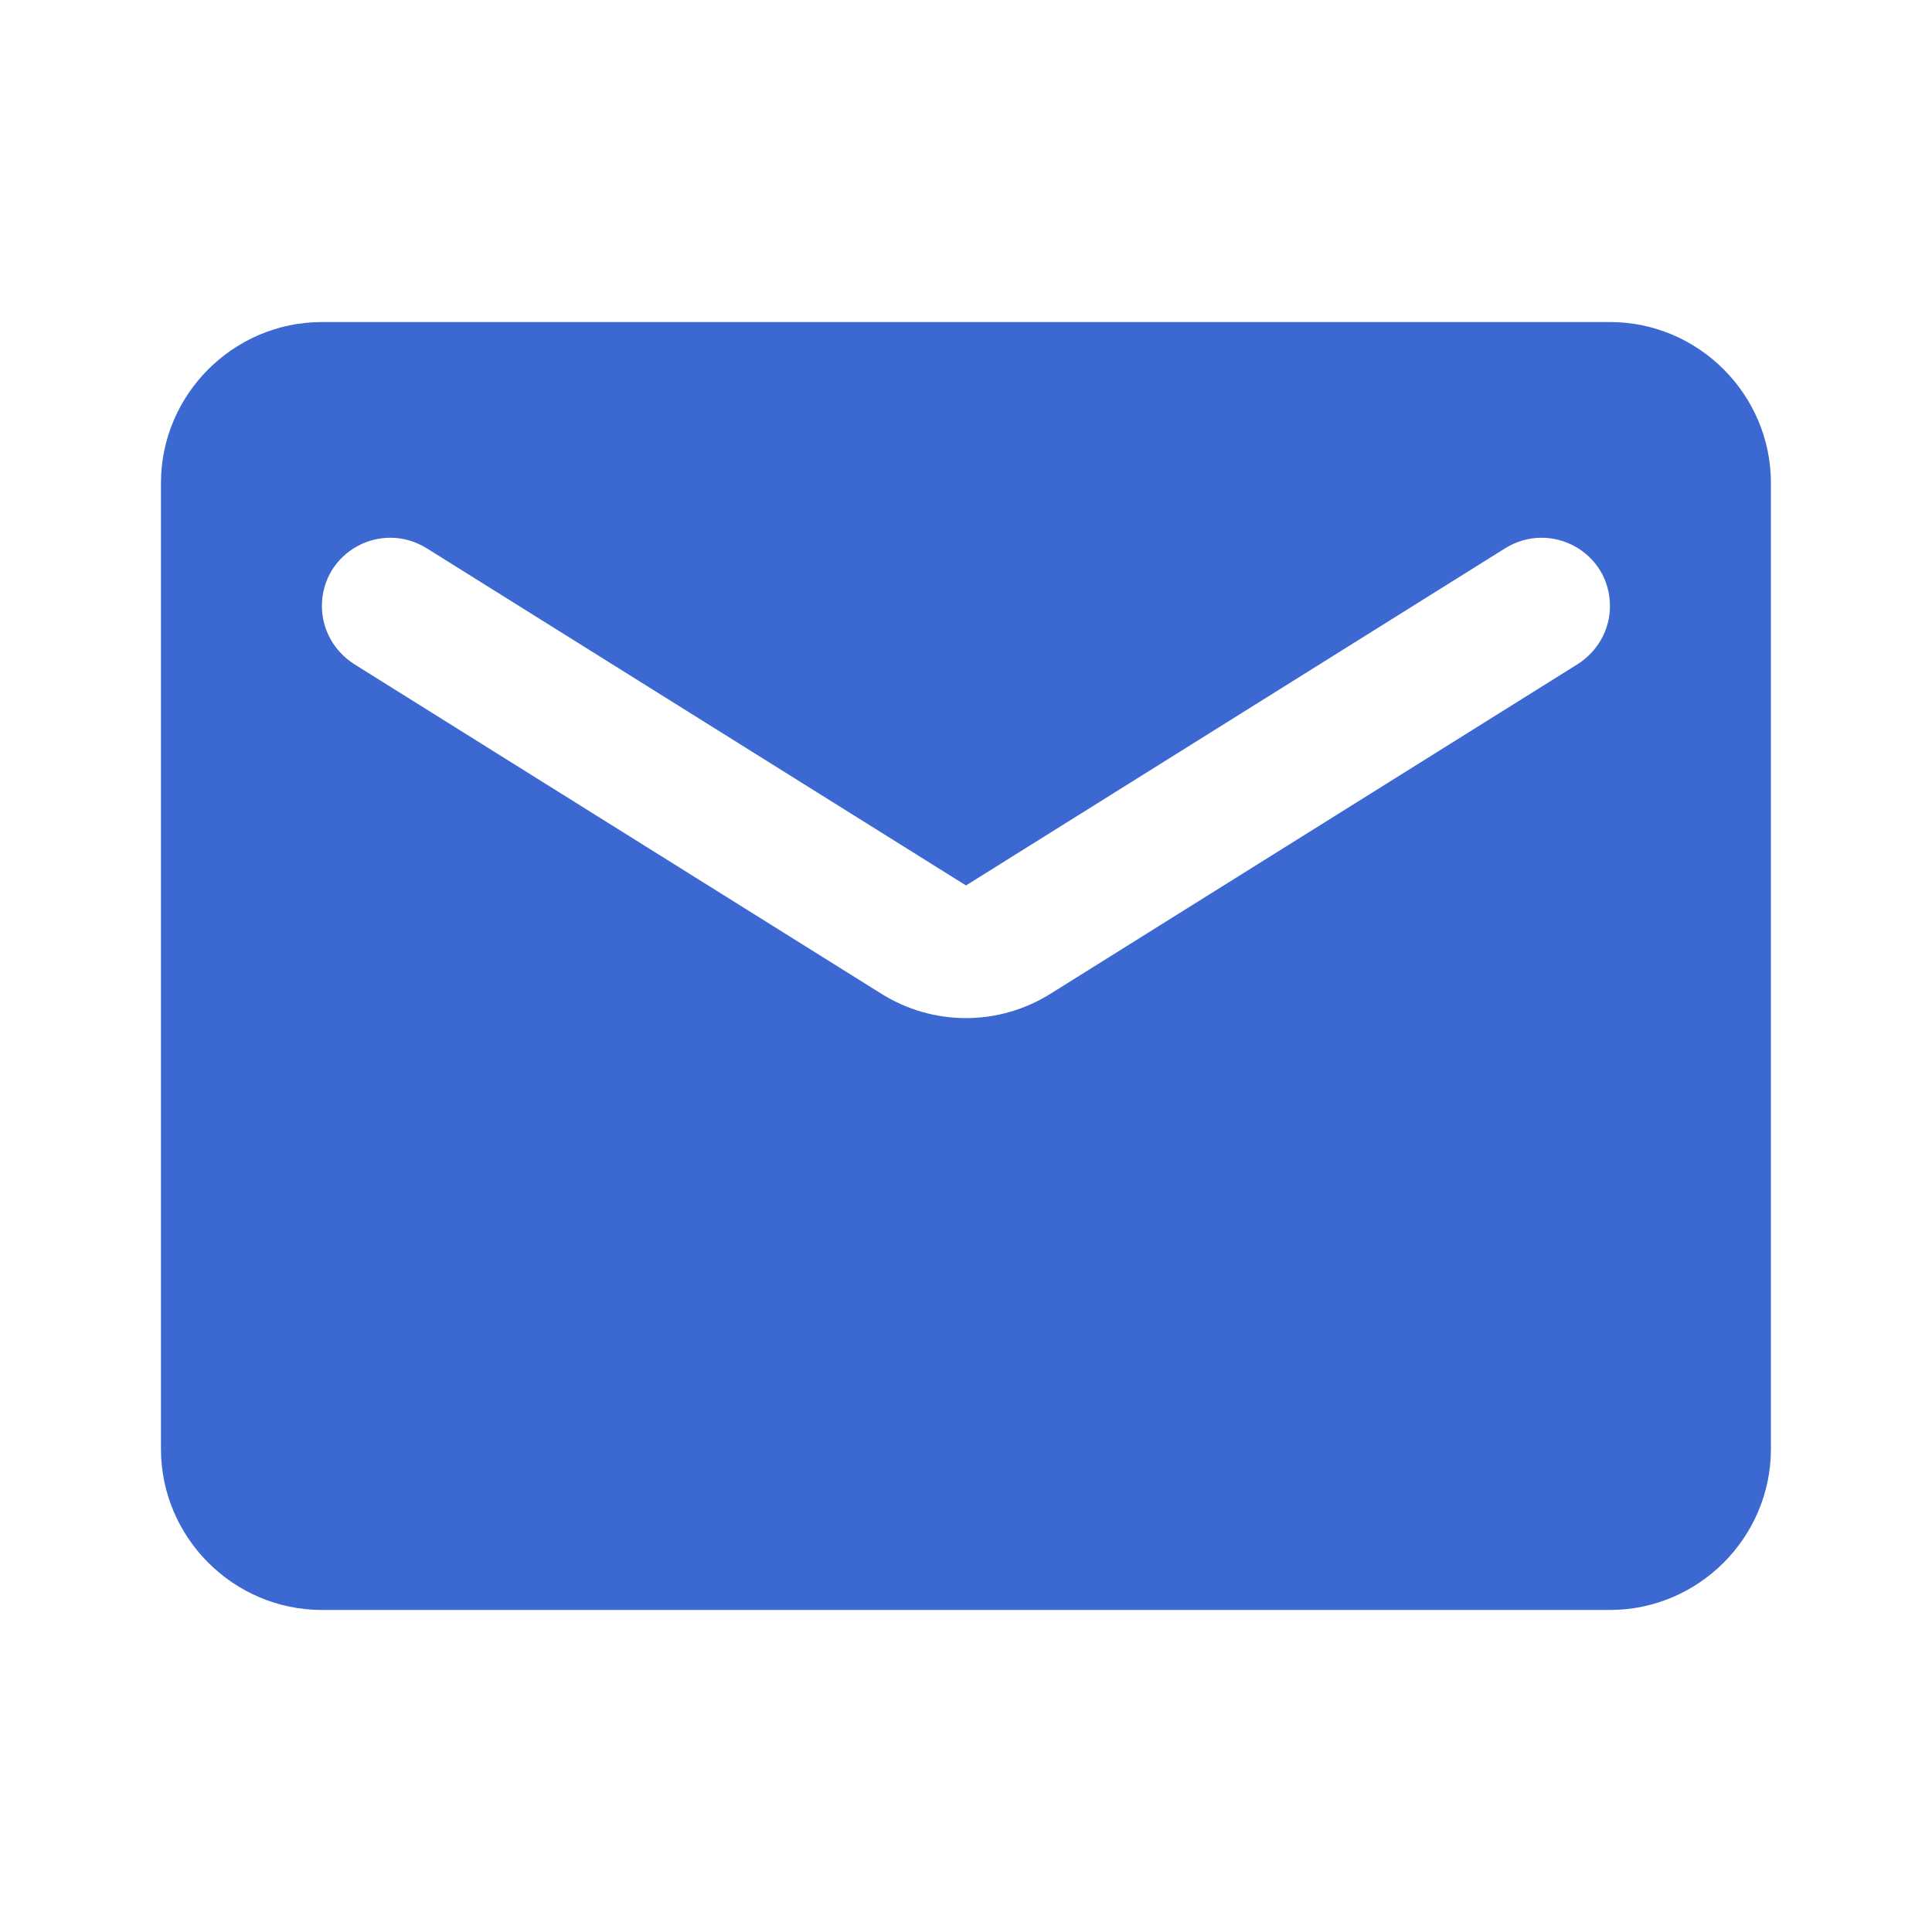
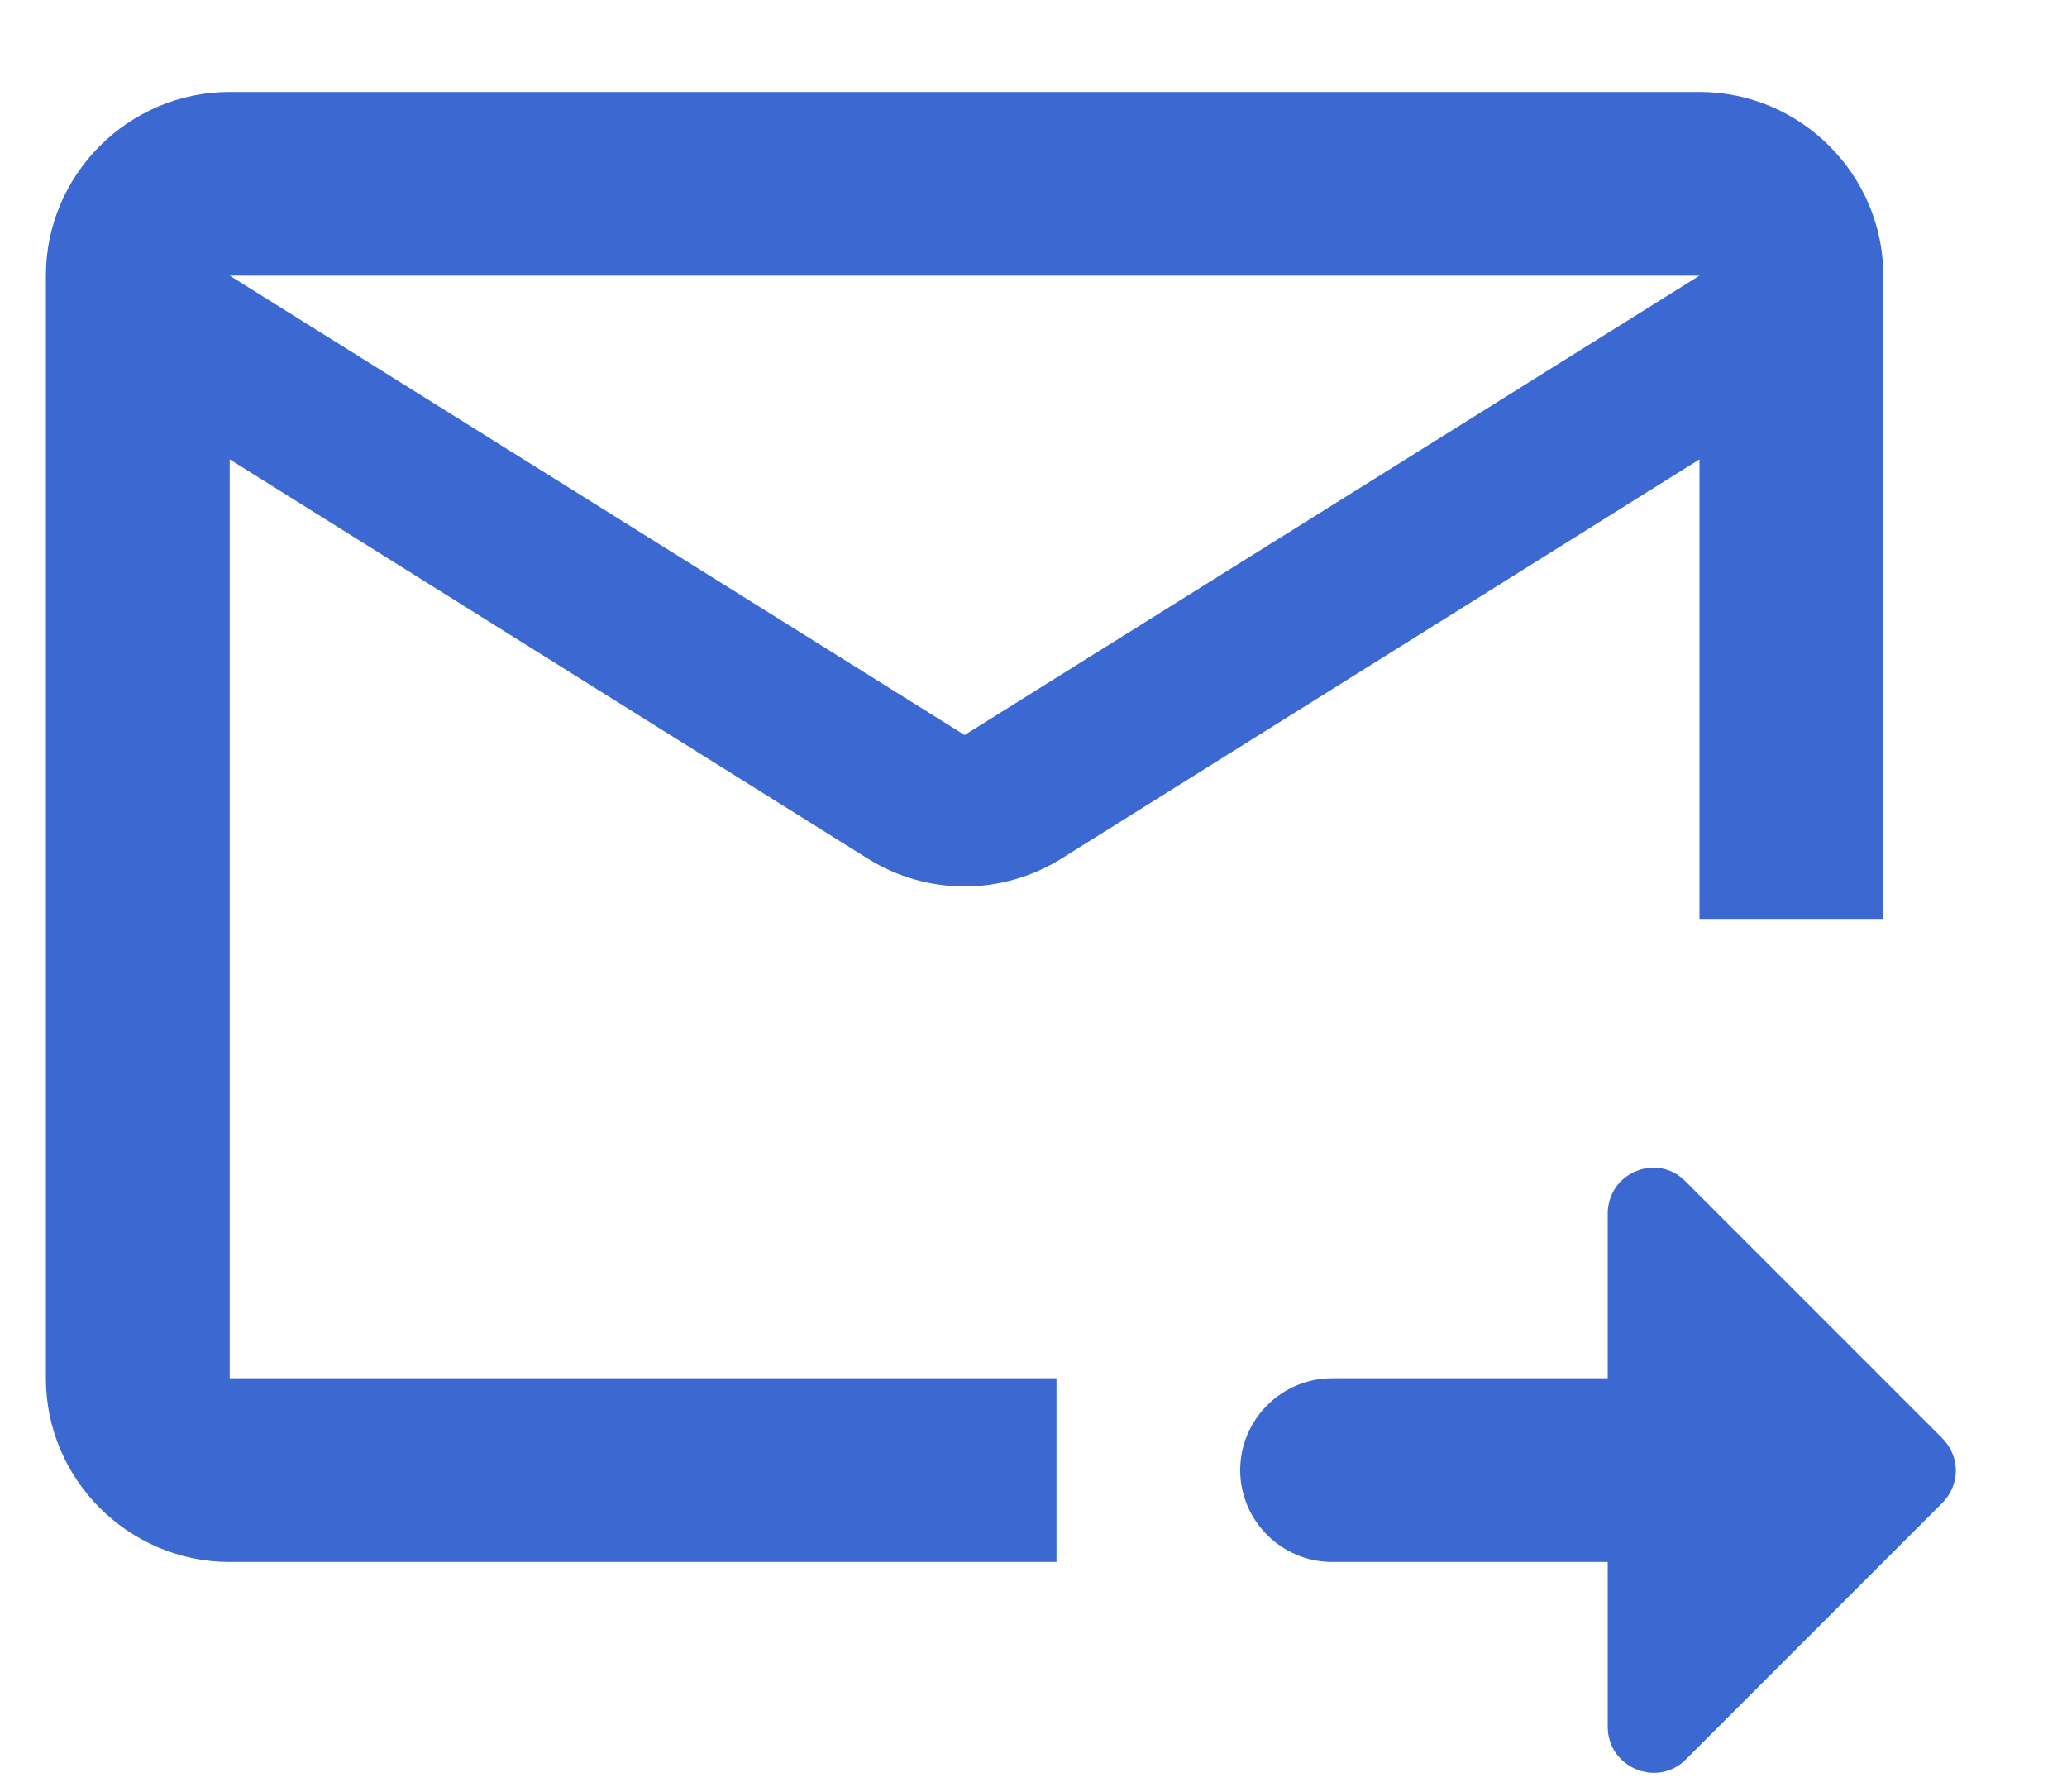
- <svg xmlns="http://www.w3.org/2000/svg" width="16" height="16" viewBox="0 0 16 16" fill="#3B69D1">
-   <path d="M13.333 2.667H2.666C1.933 2.667 1.333 3.267 1.333 4V12C1.333 12.733 1.933 13.333 2.666 13.333H13.333C14.066 13.333 14.666 12.733 14.666 12V4C14.666 3.267 14.066 2.667 13.333 2.667ZM13.066 5.5L8.706 8.226C8.273 8.5 7.726 8.5 7.293 8.226L2.933 5.5C2.766 5.393 2.666 5.213 2.666 5.02C2.666 4.573 3.153 4.306 3.533 4.54L8 7.333L12.466 4.54C12.846 4.306 13.333 4.573 13.333 5.02C13.333 5.213 13.233 5.393 13.066 5.5Z" fill="inherit" />
+ <svg xmlns="http://www.w3.org/2000/svg" viewBox="0 0 15 13" fill="#3B69D1">
+   <path d="M12.333 0.667H1.667C0.933 0.667 0.333 1.267 0.333 2V10C0.333 10.733 0.933 11.333 1.667 11.333H7.667V10H1.667V3.333L6.293 6.227C6.727 6.5 7.273 6.5 7.707 6.227L12.333 3.333V6.667H13.667V2C13.667 1.267 13.067 0.667 12.333 0.667ZM7 5.333L1.667 2H12.333L7 5.333ZM11.667 8.807C11.667 8.507 12.027 8.36 12.233 8.573L14.093 10.433C14.227 10.567 14.227 10.773 14.093 10.907L12.233 12.767C12.027 12.973 11.667 12.827 11.667 12.527V11.333H9.667C9.3 11.333 9 11.033 9 10.667C9 10.3 9.3 10 9.667 10H11.667V8.807Z" fill="inherit" />
</svg>
